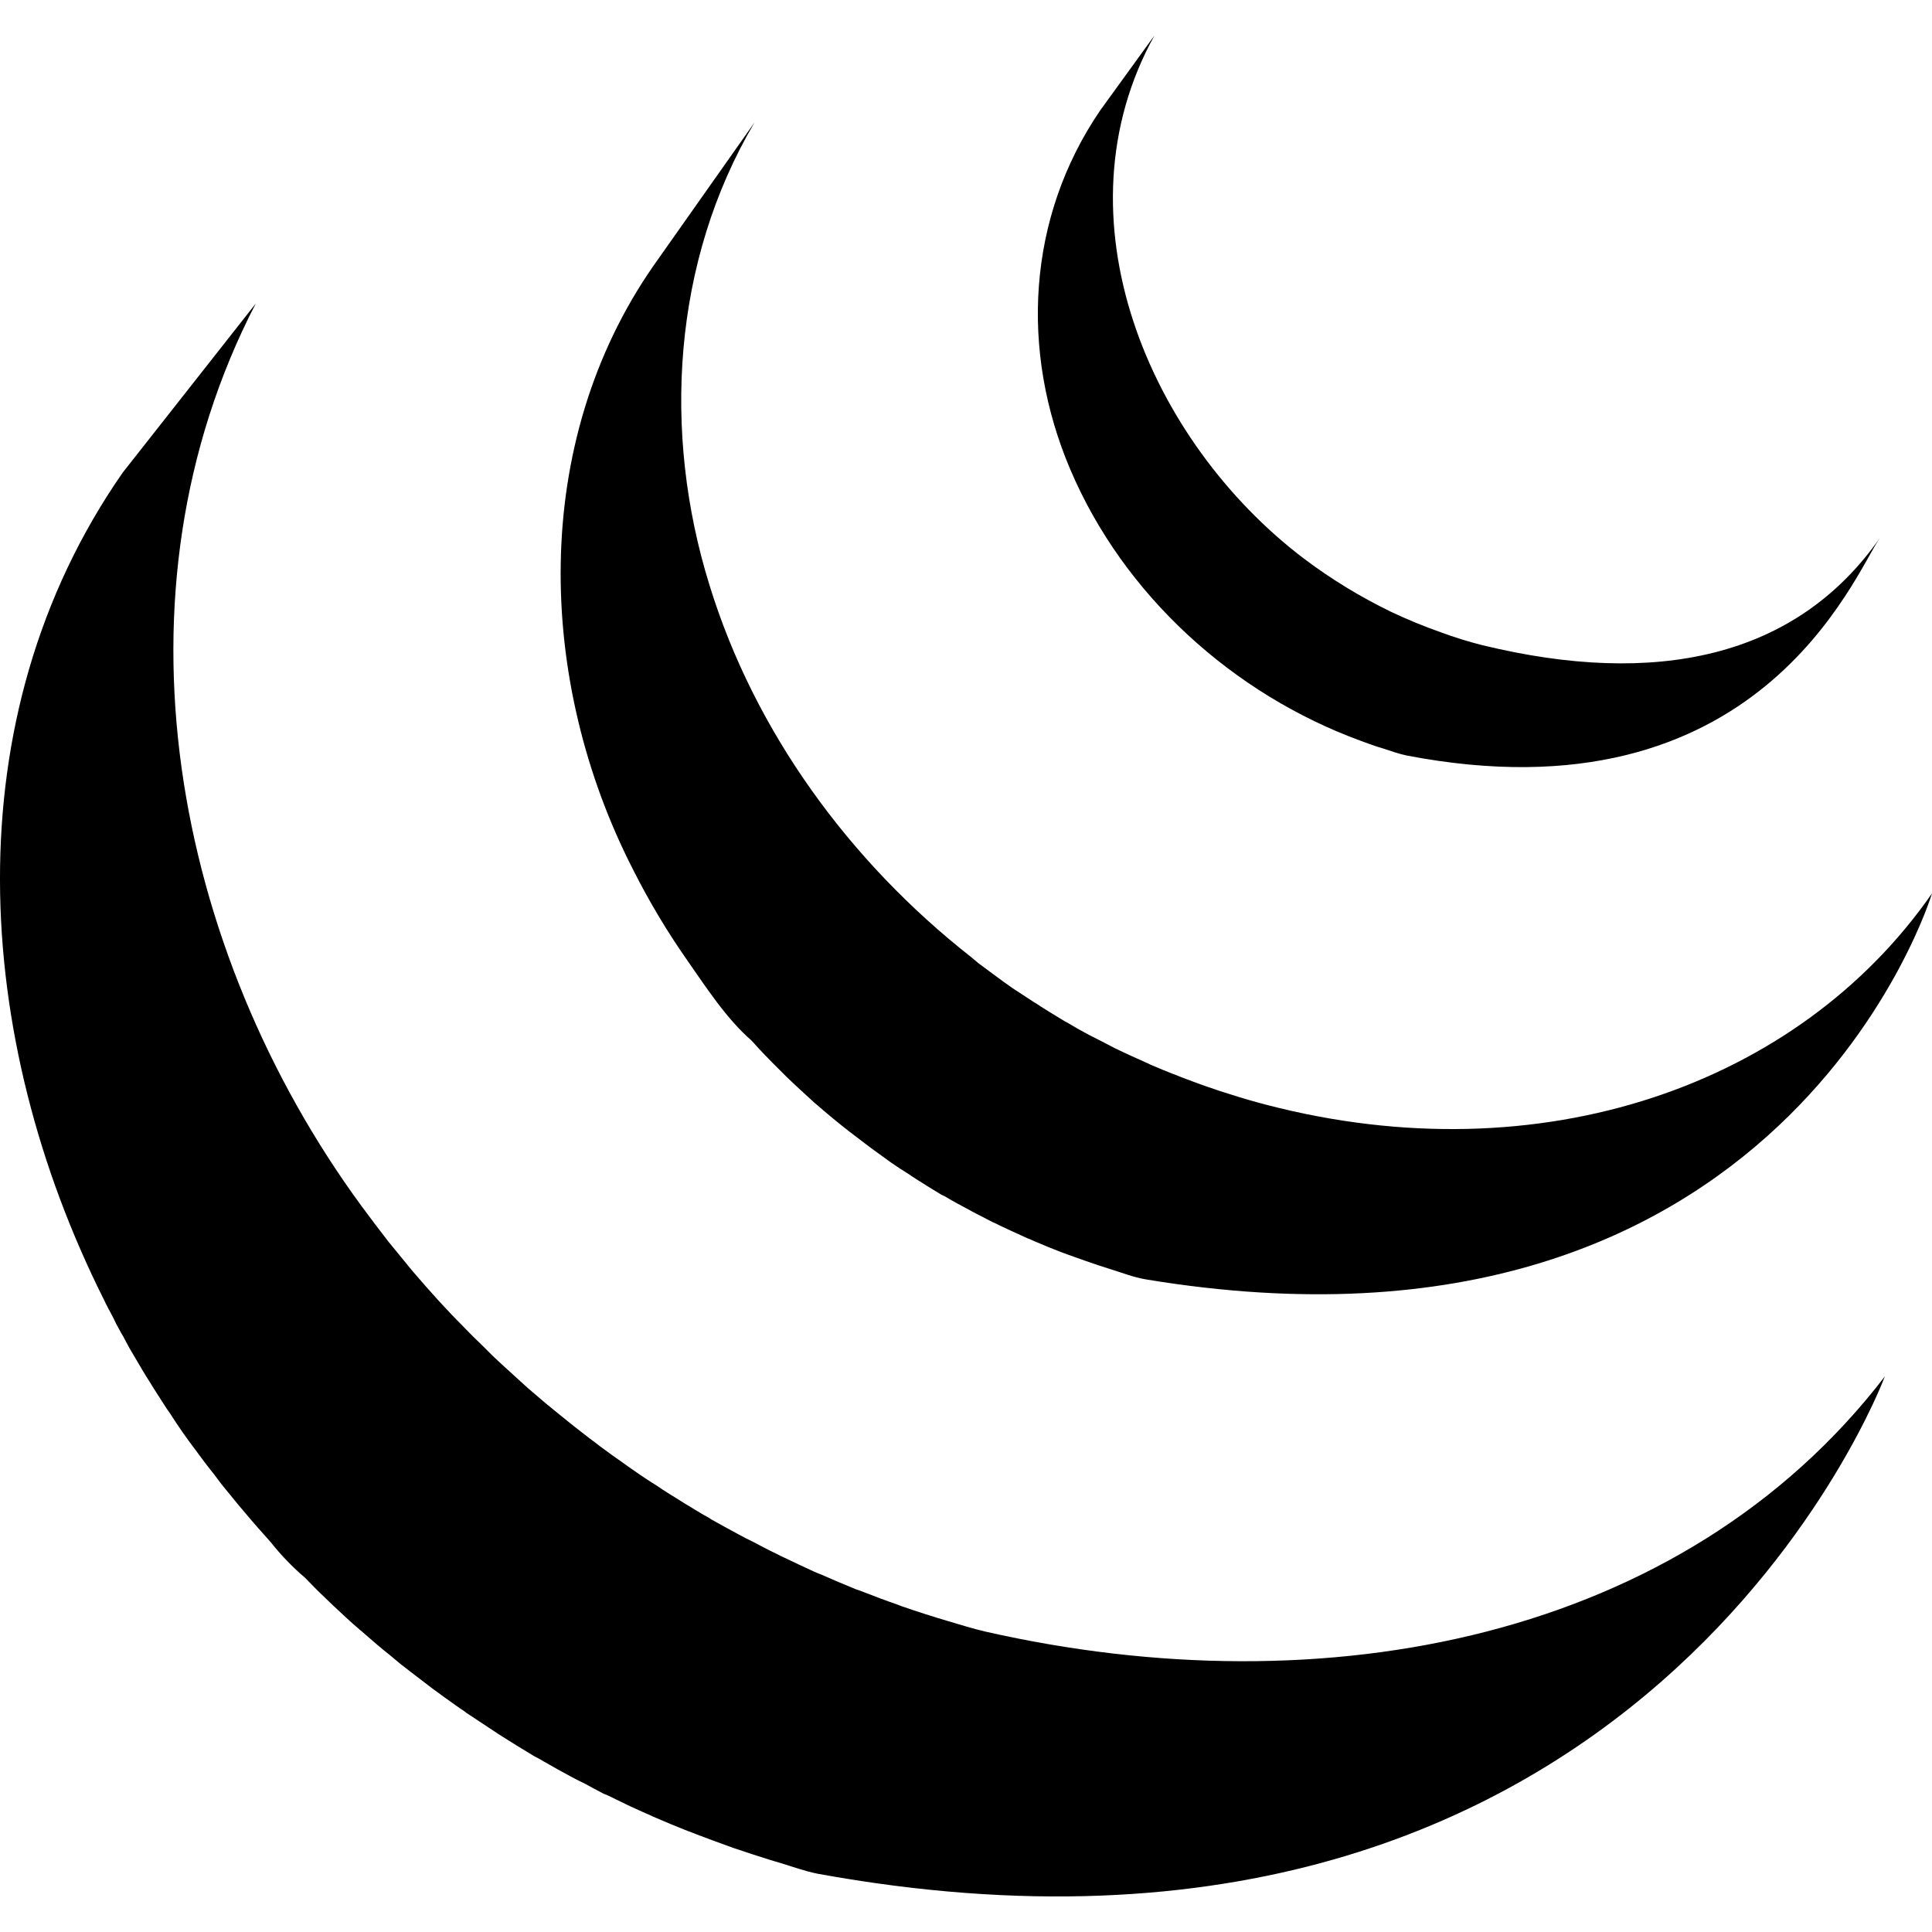
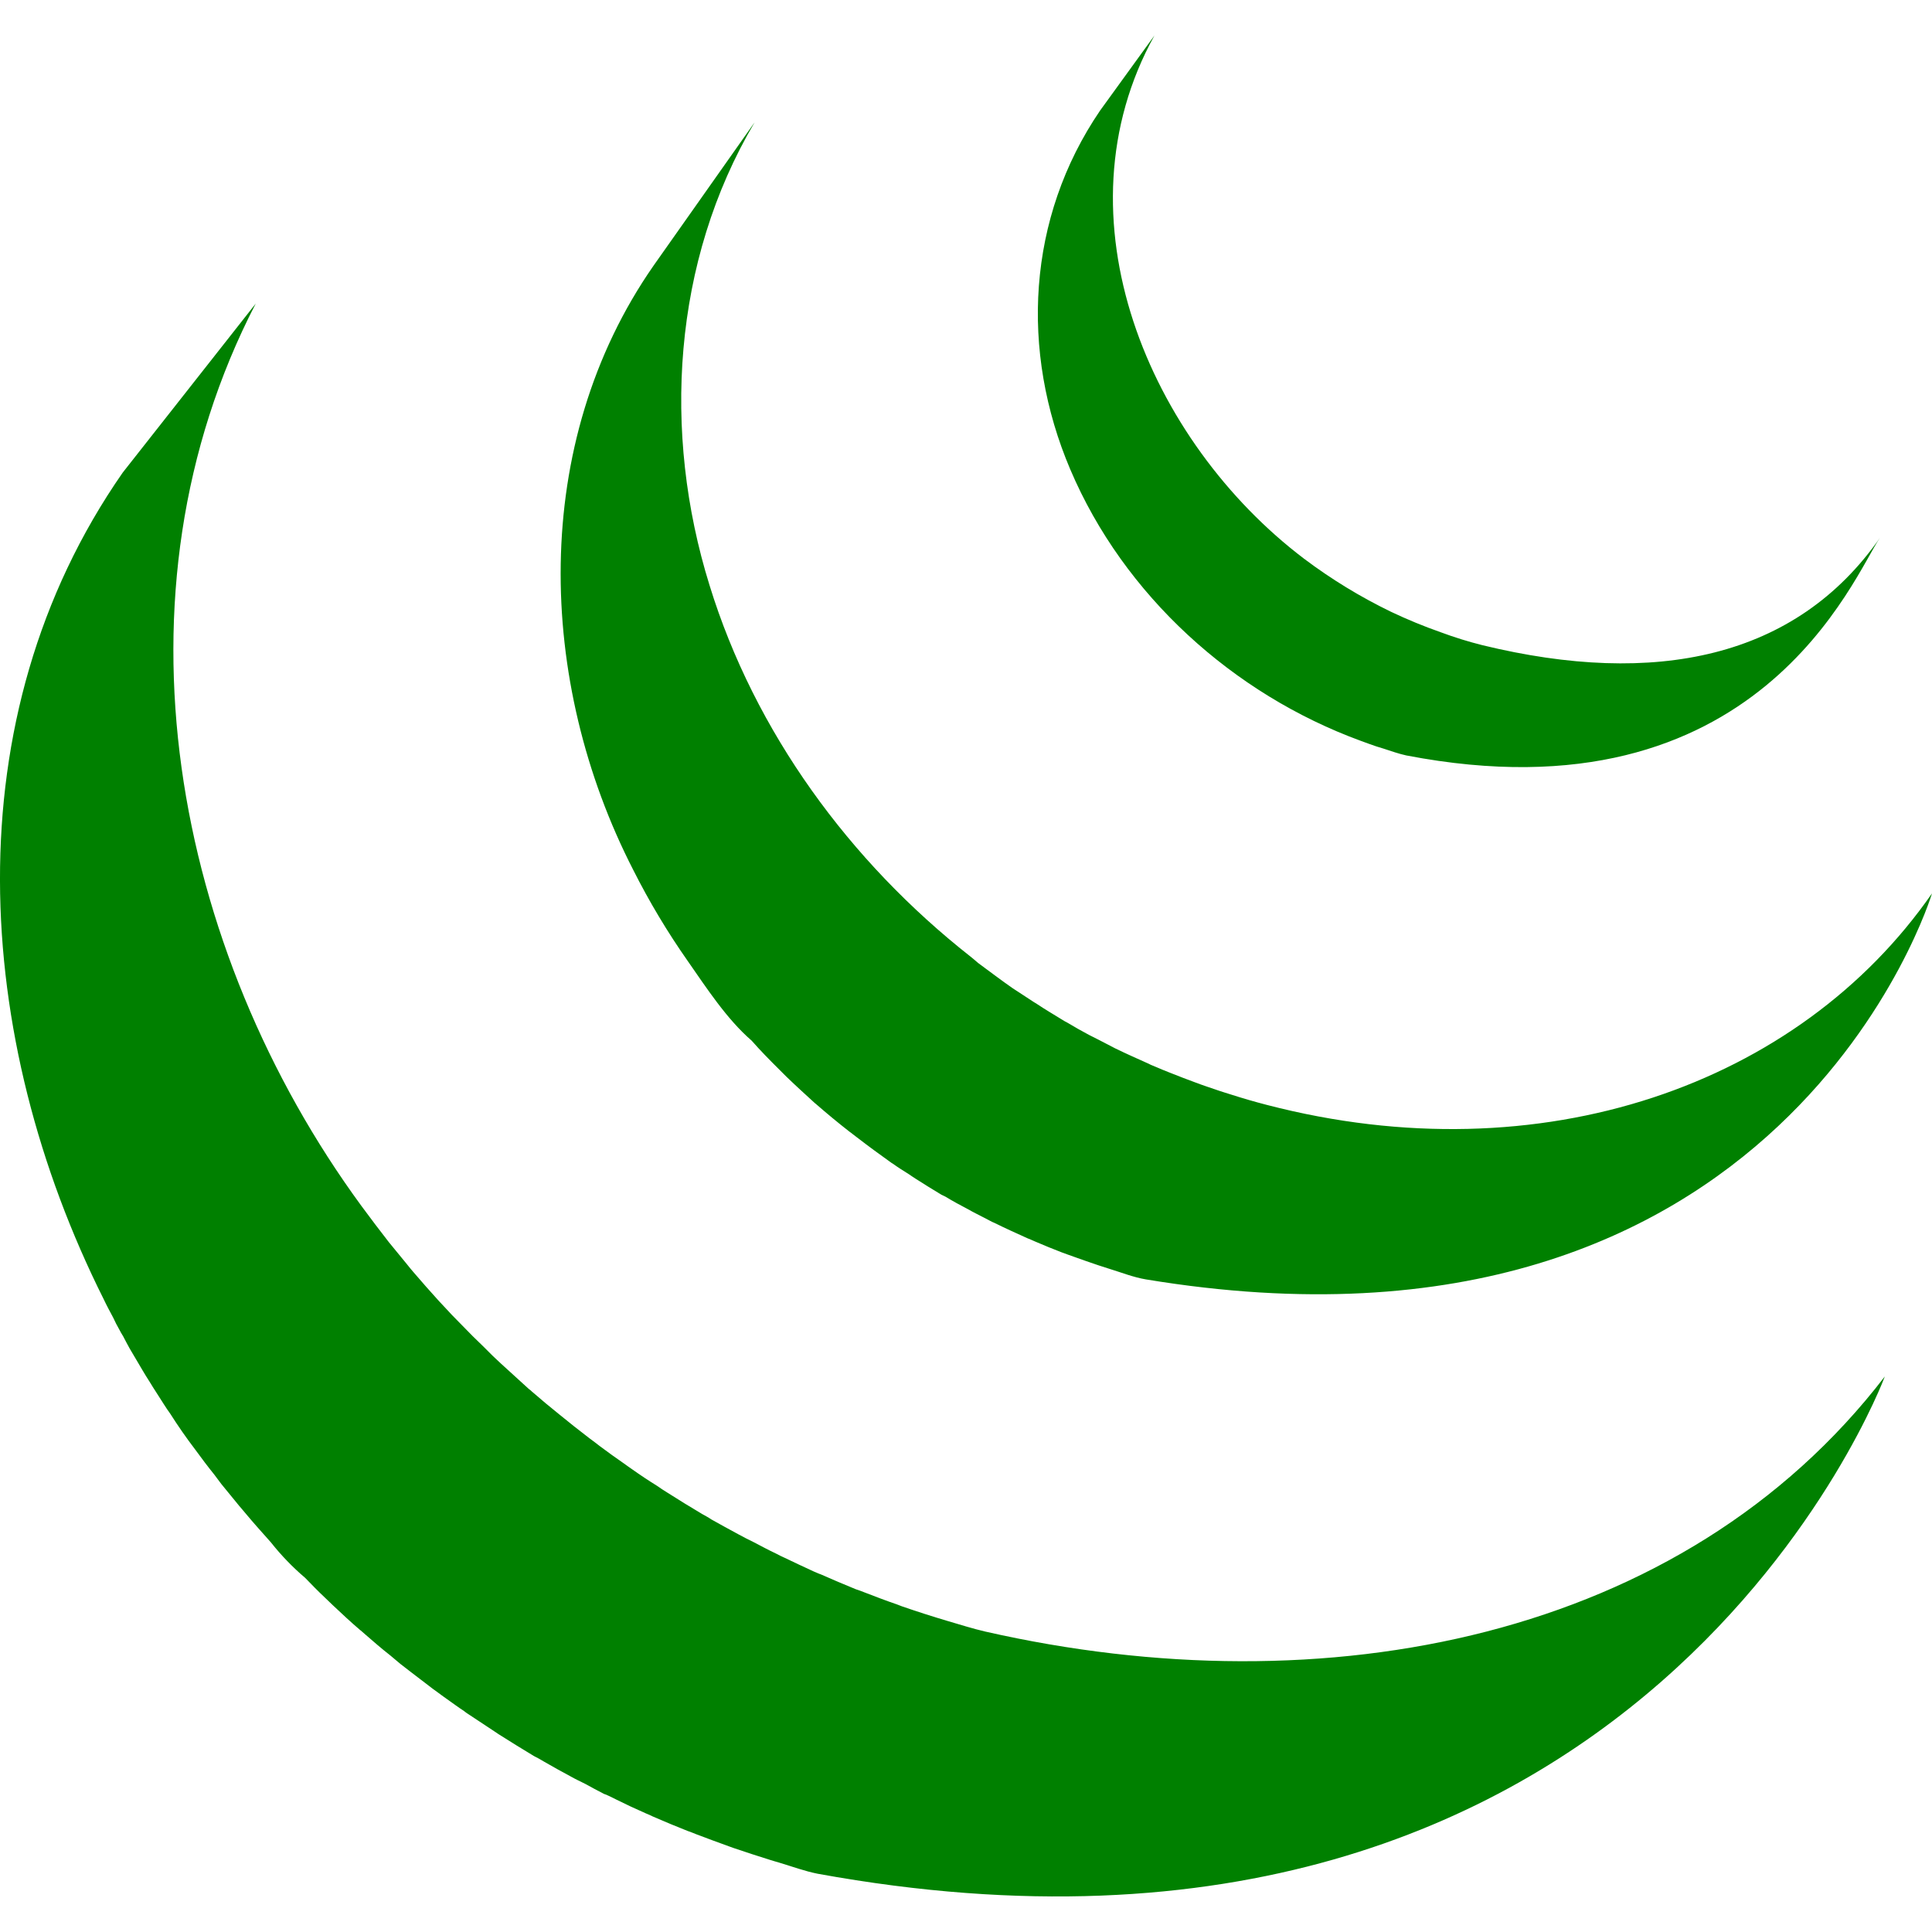
- <svg xmlns="http://www.w3.org/2000/svg" role="img" viewBox="0 0 24 24">
+ <svg xmlns="http://www.w3.org/2000/svg" role="img" viewBox="0 0 24 24" fill="green">
  <path d="M1.525 5.87c-2.126 3.054-1.862 7.026-.237 10.269.037.079.078.154.118.229.023.052.049.1.077.15.013.027.031.056.047.082.026.052.054.102.081.152l.157.266c.03.049.057.097.09.146.056.094.12.187.178.281.026.04.05.078.079.117a6.368 6.368 0 00.31.445c.078.107.156.211.24.315.027.038.058.076.086.115l.22.269c.028.03.055.067.084.099.098.118.202.233.306.35l.005.006a3.134 3.134 0 00.425.44c.08.083.16.165.245.245l.101.097c.111.105.223.209.34.309.002 0 .003.002.005.003l.057.05c.102.089.205.178.31.26l.125.105c.085.068.174.133.26.2l.137.105c.093.07.192.139.287.207.035.025.07.05.106.073l.03.023.28.185.12.08c.148.094.294.184.44.272.041.02.084.044.123.068.108.062.22.125.329.183.06.034.122.063.184.094.075.042.153.083.234.125a.324.324 0 01.056.023c.033.015.064.031.096.047.12.06.245.118.375.175.024.01.05.02.076.034.144.063.289.123.438.182.034.01.07.027.105.04.135.051.274.103.411.152l.05.018c.154.052.305.102.46.15.036.01.073.023.111.033.16.048.314.105.474.137 10.273 1.872 13.258-6.177 13.258-6.177-2.508 3.266-6.958 4.127-11.174 3.169-.156-.036-.312-.086-.47-.132a13.539 13.539 0 01-.567-.182l-.062-.024c-.136-.046-.267-.097-.4-.148a1.615 1.615 0 00-.11-.04c-.148-.06-.29-.121-.433-.184-.031-.01-.057-.024-.088-.036a23.44 23.44 0 01-.362-.17 1.485 1.485 0 01-.106-.052c-.094-.044-.188-.095-.28-.143a3.947 3.947 0 01-.187-.096c-.114-.06-.227-.125-.34-.187-.034-.024-.073-.044-.112-.066a15.922 15.922 0 01-.439-.27 2.107 2.107 0 01-.118-.078 6.01 6.01 0 01-.312-.207c-.035-.023-.067-.048-.103-.073a9.553 9.553 0 01-.295-.212c-.042-.034-.087-.066-.132-.1-.088-.07-.177-.135-.265-.208l-.118-.095a10.593 10.593 0 01-.335-.28.258.258 0 00-.037-.031l-.347-.316-.1-.094c-.082-.084-.166-.164-.25-.246l-.098-.1a9.081 9.081 0 01-.309-.323l-.015-.016c-.106-.116-.21-.235-.313-.355-.027-.03-.053-.064-.08-.097l-.227-.277a21.275 21.275 0 01-.34-.449C2.152 11.79 1.306 7.384 3.177 3.771m4.943-.473c-1.54 2.211-1.454 5.169-.254 7.508a9.111 9.111 0 00.678 1.133c.23.33.484.721.793.988.107.122.223.24.344.36l.09.09c.114.11.232.217.35.325l.016.013a9.867 9.867 0 00.414.342c.034.023.063.05.096.073.14.108.282.212.428.316l.015.009c.062.045.128.086.198.13.028.018.06.042.09.06.106.068.21.132.318.197.017.007.032.016.048.023.09.055.188.108.282.157.033.02.065.035.1.054.066.033.132.068.197.102l.032.014c.135.067.273.129.408.19.034.014.063.025.092.039.111.048.224.094.336.137.05.017.097.037.144.052.102.038.21.073.31.108l.14.045c.147.045.295.104.449.13C22.164 17.206 24 11.098 24 11.098c-1.653 2.38-4.852 3.513-8.261 2.628a8.04 8.04 0 01-.449-.13c-.048-.014-.09-.029-.136-.043-.104-.036-.211-.07-.312-.109l-.144-.054c-.113-.045-.227-.087-.336-.135-.034-.015-.065-.025-.091-.04-.14-.063-.281-.125-.418-.192l-.206-.107-.119-.06a5.673 5.673 0 01-.265-.15.62.62 0 01-.062-.035c-.106-.066-.217-.13-.318-.198-.034-.019-.065-.042-.097-.062l-.208-.136c-.144-.1-.285-.208-.428-.313-.032-.029-.063-.053-.094-.079-1.499-1.178-2.681-2.79-3.242-4.613-.59-1.897-.46-4.023.56-5.75m4.292-.147c-.909 1.334-.996 2.99-.37 4.46.665 1.563 2.024 2.79 3.608 3.37.065.025.128.046.196.07l.088.027c.092.03.185.063.28.084 4.381.845 5.567-2.25 5.886-2.704-1.043 1.498-2.792 1.857-4.938 1.335a4.85 4.85 0 01-.516-.16 6.352 6.352 0 01-.618-.254 6.53 6.53 0 01-1.082-.66c-1.922-1.457-3.113-4.236-1.859-6.5" />
</svg>
